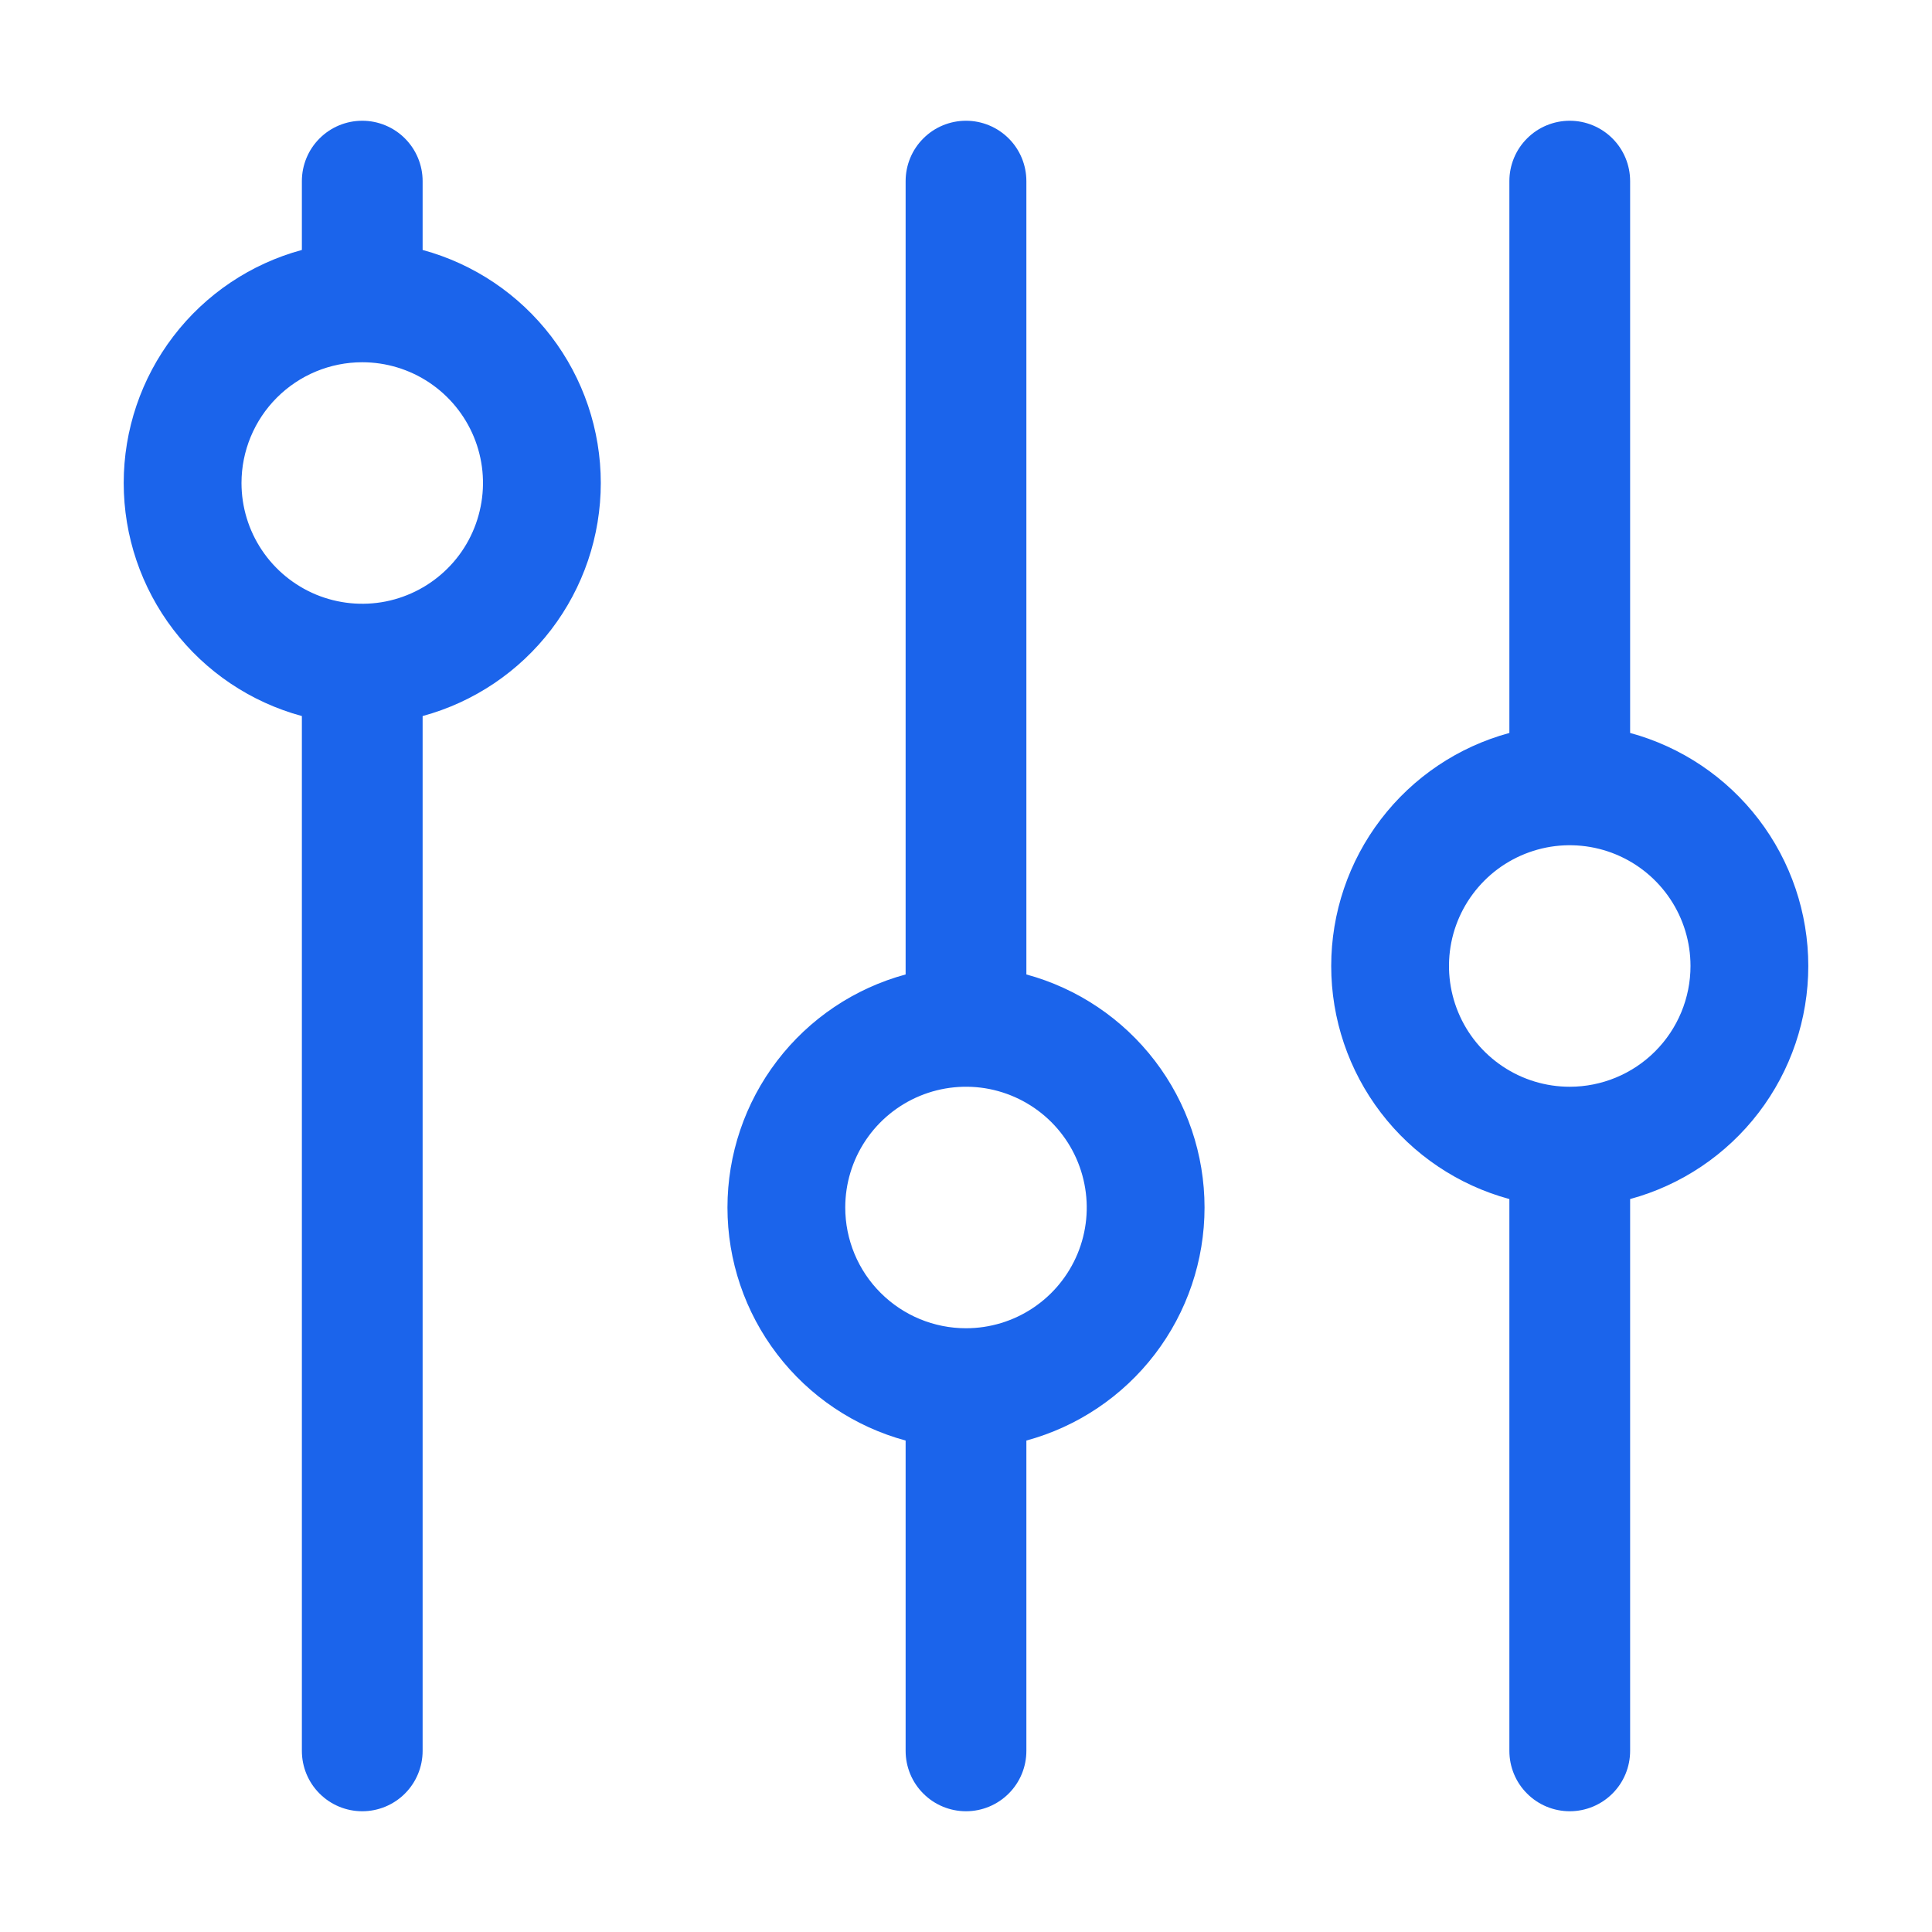
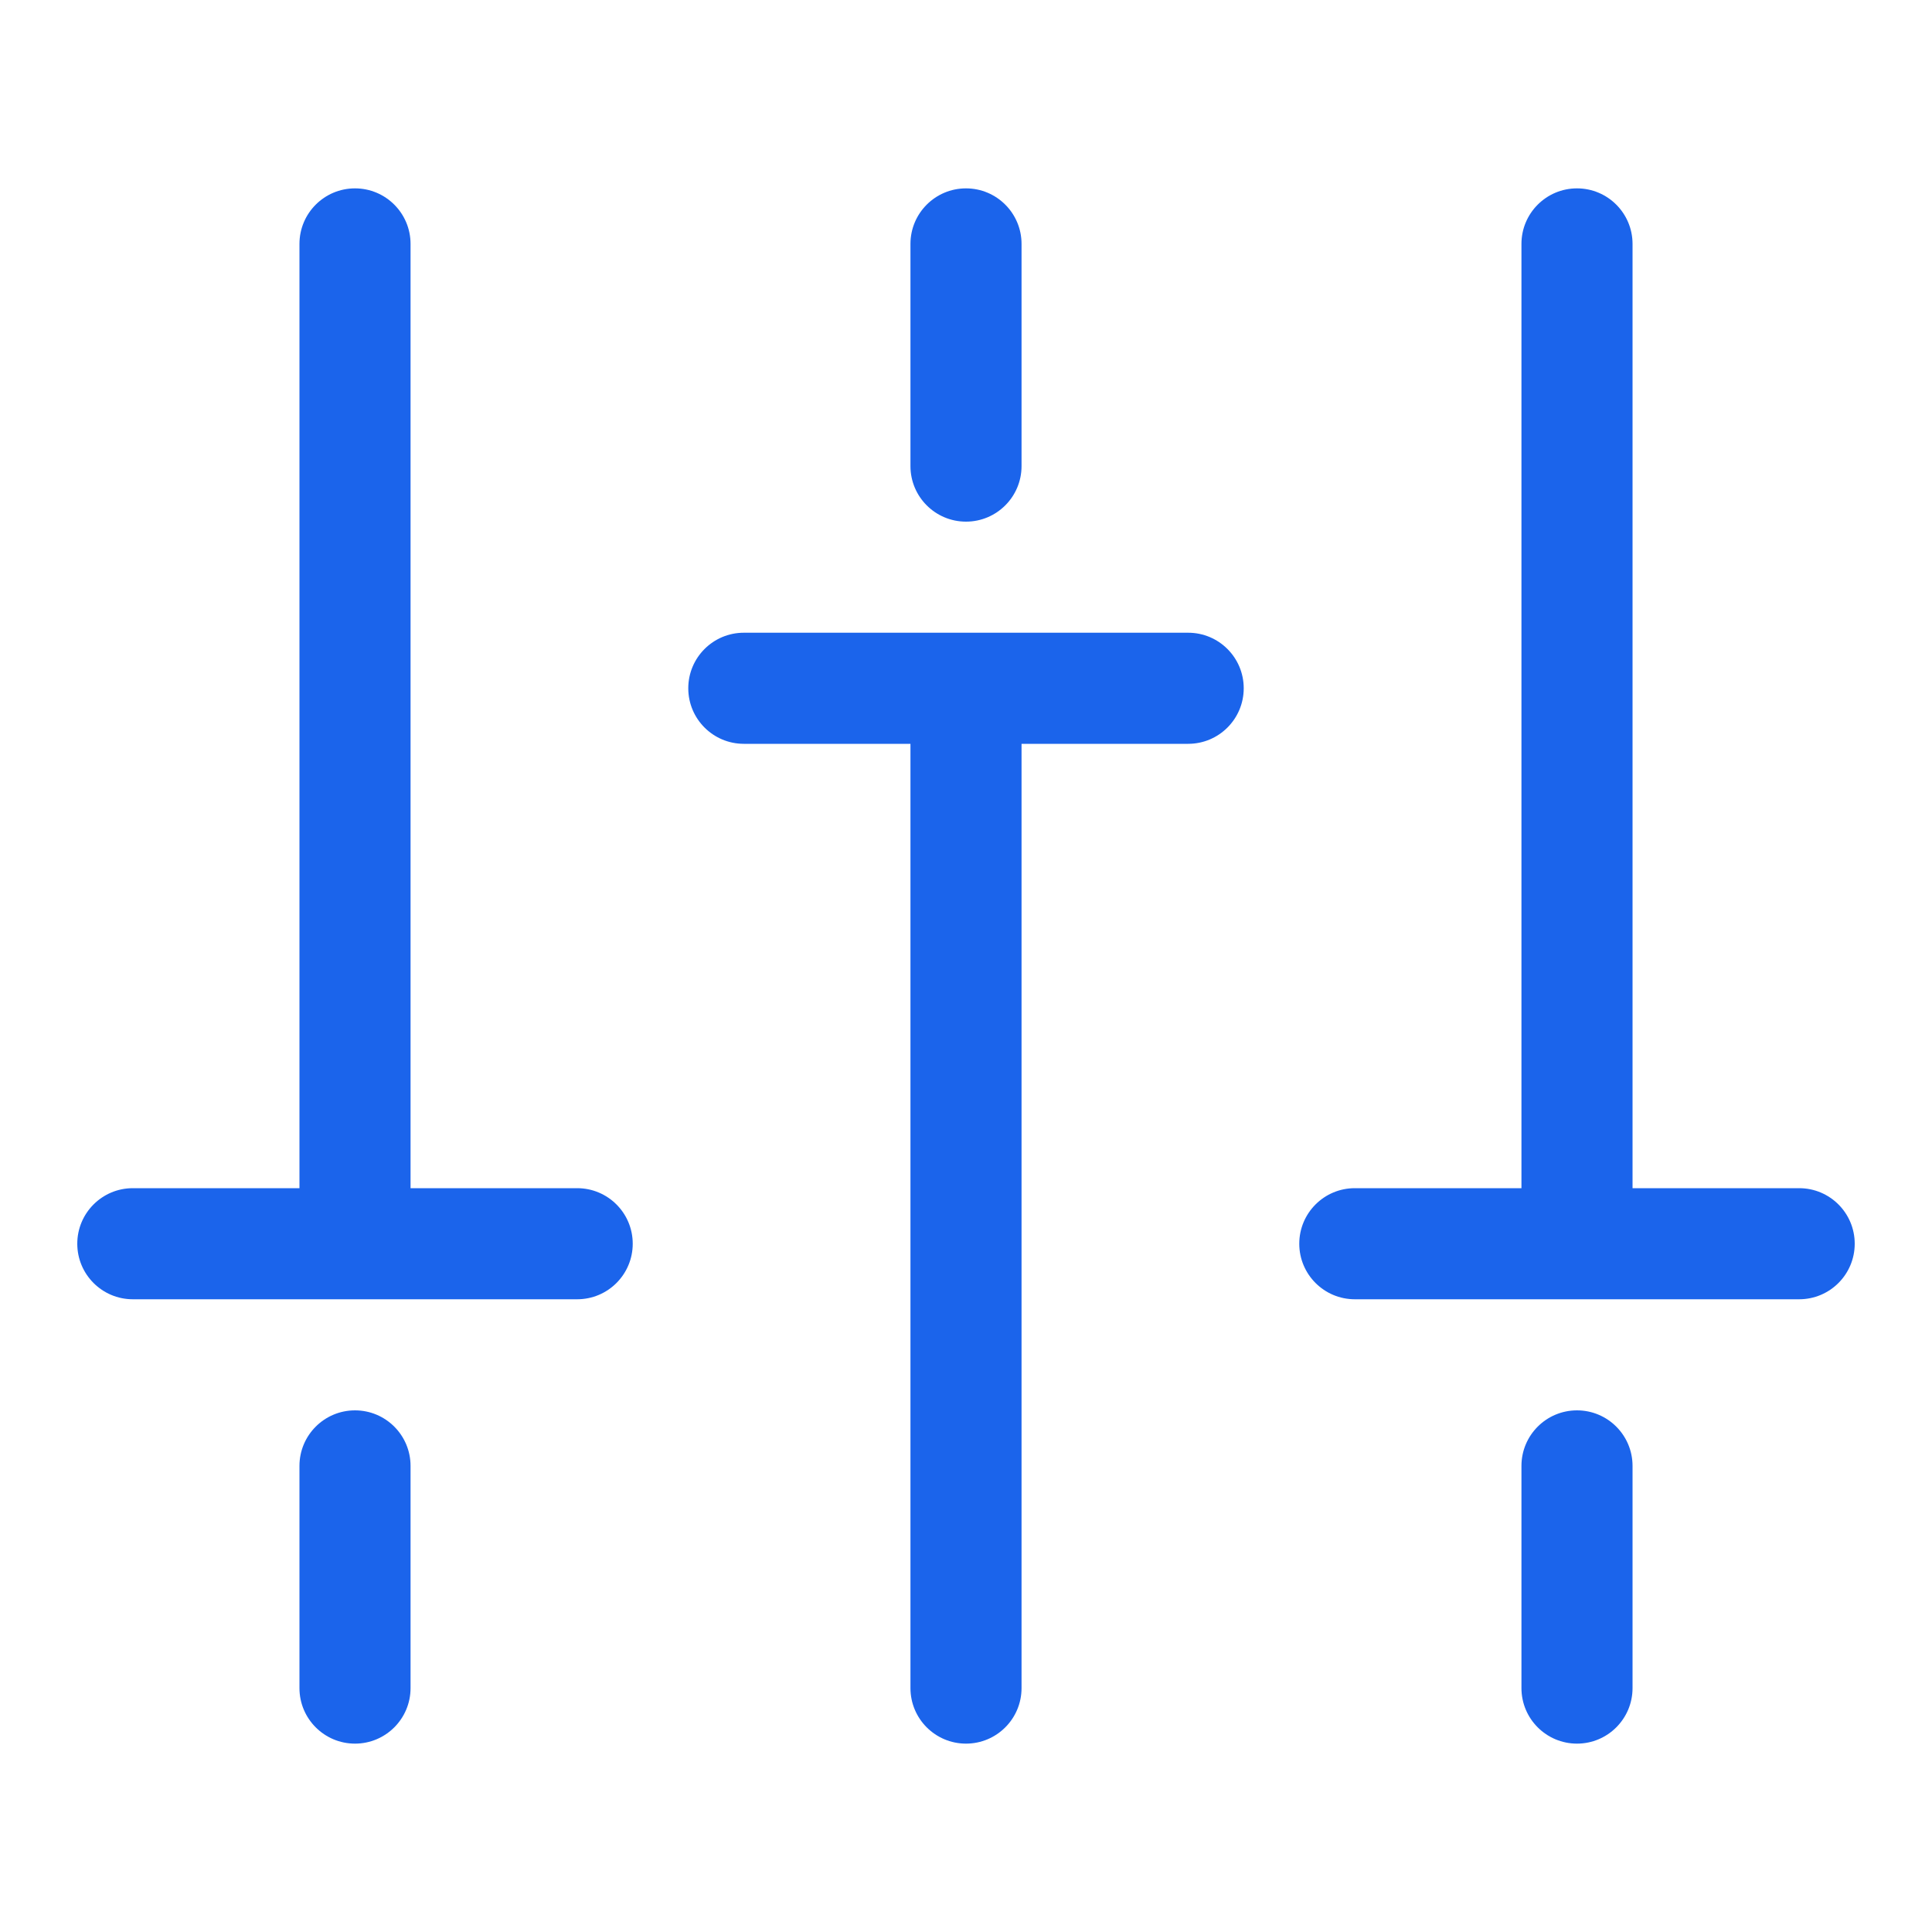
<svg xmlns="http://www.w3.org/2000/svg" width="32" height="32" viewBox="0 0 32 32" fill="none">
-   <path d="M5 11.86V29C5 29.265 5.105 29.52 5.293 29.707C5.48 29.895 5.735 30 6 30C6.265 30 6.519 29.895 6.707 29.707C6.894 29.52 7 29.265 7 29V11.86C7.847 11.63 8.595 11.127 9.129 10.429C9.662 9.732 9.951 8.878 9.951 8C9.951 7.122 9.662 6.268 9.129 5.571C8.595 4.873 7.847 4.37 7 4.14V3C7 2.735 6.894 2.48 6.707 2.293C6.519 2.105 6.265 2 6 2C5.735 2 5.48 2.105 5.293 2.293C5.105 2.48 5 2.735 5 3V4.14C4.152 4.37 3.404 4.873 2.871 5.571C2.338 6.268 2.049 7.122 2.049 8C2.049 8.878 2.338 9.732 2.871 10.429C3.404 11.127 4.152 11.63 5 11.86ZM6 6C6.395 6 6.782 6.117 7.111 6.337C7.44 6.557 7.696 6.869 7.848 7.235C7.999 7.6 8.039 8.002 7.961 8.39C7.884 8.778 7.694 9.135 7.414 9.414C7.134 9.694 6.778 9.884 6.39 9.962C6.002 10.039 5.6 9.999 5.234 9.848C4.869 9.696 4.557 9.44 4.337 9.111C4.117 8.782 4 8.396 4 8C4 7.47 4.211 6.961 4.586 6.586C4.961 6.211 5.469 6 6 6ZM27 12.14V3C27 2.735 26.895 2.48 26.707 2.293C26.519 2.105 26.265 2 26 2C25.735 2 25.48 2.105 25.293 2.293C25.105 2.48 25 2.735 25 3V12.14C24.152 12.37 23.404 12.873 22.871 13.571C22.338 14.268 22.049 15.122 22.049 16C22.049 16.878 22.338 17.732 22.871 18.429C23.404 19.127 24.152 19.63 25 19.86V29C25 29.265 25.105 29.52 25.293 29.707C25.48 29.895 25.735 30 26 30C26.265 30 26.519 29.895 26.707 29.707C26.895 29.52 27 29.265 27 29V19.86C27.847 19.63 28.595 19.127 29.129 18.429C29.662 17.732 29.951 16.878 29.951 16C29.951 15.122 29.662 14.268 29.129 13.571C28.595 12.873 27.847 12.37 27 12.14ZM26 18C25.604 18 25.218 17.883 24.889 17.663C24.56 17.443 24.303 17.131 24.152 16.765C24.001 16.4 23.961 15.998 24.038 15.61C24.115 15.222 24.306 14.866 24.586 14.586C24.865 14.306 25.222 14.116 25.61 14.038C25.998 13.961 26.4 14.001 26.765 14.152C27.131 14.304 27.443 14.56 27.663 14.889C27.883 15.218 28 15.604 28 16C28 16.53 27.789 17.039 27.414 17.414C27.039 17.789 26.53 18 26 18ZM16 30C16.265 30 16.519 29.895 16.707 29.707C16.895 29.52 17 29.265 17 29V23.86C17.847 23.63 18.595 23.127 19.129 22.429C19.662 21.732 19.951 20.878 19.951 20C19.951 19.122 19.662 18.268 19.129 17.571C18.595 16.873 17.847 16.37 17 16.14V3C17 2.735 16.895 2.48 16.707 2.293C16.519 2.105 16.265 2 16 2C15.735 2 15.48 2.105 15.293 2.293C15.105 2.48 15 2.735 15 3V16.14C14.152 16.37 13.404 16.873 12.871 17.571C12.338 18.268 12.049 19.122 12.049 20C12.049 20.878 12.338 21.732 12.871 22.429C13.404 23.127 14.152 23.63 15 23.86V29C15 29.265 15.105 29.52 15.293 29.707C15.48 29.895 15.735 30 16 30ZM14 20C14 19.604 14.117 19.218 14.337 18.889C14.557 18.56 14.869 18.304 15.235 18.152C15.6 18.001 16.002 17.961 16.39 18.038C16.778 18.116 17.134 18.306 17.414 18.586C17.694 18.866 17.884 19.222 17.961 19.61C18.039 19.998 17.999 20.4 17.848 20.765C17.696 21.131 17.44 21.443 17.111 21.663C16.782 21.883 16.395 22 16 22C15.469 22 14.961 21.789 14.586 21.414C14.21 21.039 14 20.53 14 20Z" fill="#1B64EB" />
+   <g fill="#1b64eb" transform="translate(1.28 1.28) scale(1.84)">
+     <path fill-rule="evenodd" d="M0 10.5a.5.5 0 0 0 .5.5h4a.5.5 0 0 0 0-1H3V1.5a.5.5 0 0 0-1 0V10H.5a.5.5 0 0 0-.5.5M2.5 12a.5.5 0 0 0-.5.5v2a.5.5 0 0 0 1 0v-2a.5.5 0 0 0-.5-.5m3-6.5A.5.5 0 0 0 6 6h1.5v8.5a.5.5 0 0 0 1 0V6H10a.5.5 0 0 0 0-1H6a.5.5 0 0 0-.5.5M8 1a.5.5 0 0 0-.5.5v2a.5.5 0 0 0 1 0v-2A.5.5 0 0 0 8 1m3 9.5a.5.5 0 0 0 .5.5h4a.5.5 0 0 0 0-1H14V1.5a.5.5 0 0 0-1 0V10h-1.5a.5.5 0 0 0-.5.5m2.5 1.5a.5.5 0 0 0-.5.5v2a.5.5 0 0 0 1 0v-2a.5.5 0 0 0-.5-.5" />
+   </g>
</svg>
